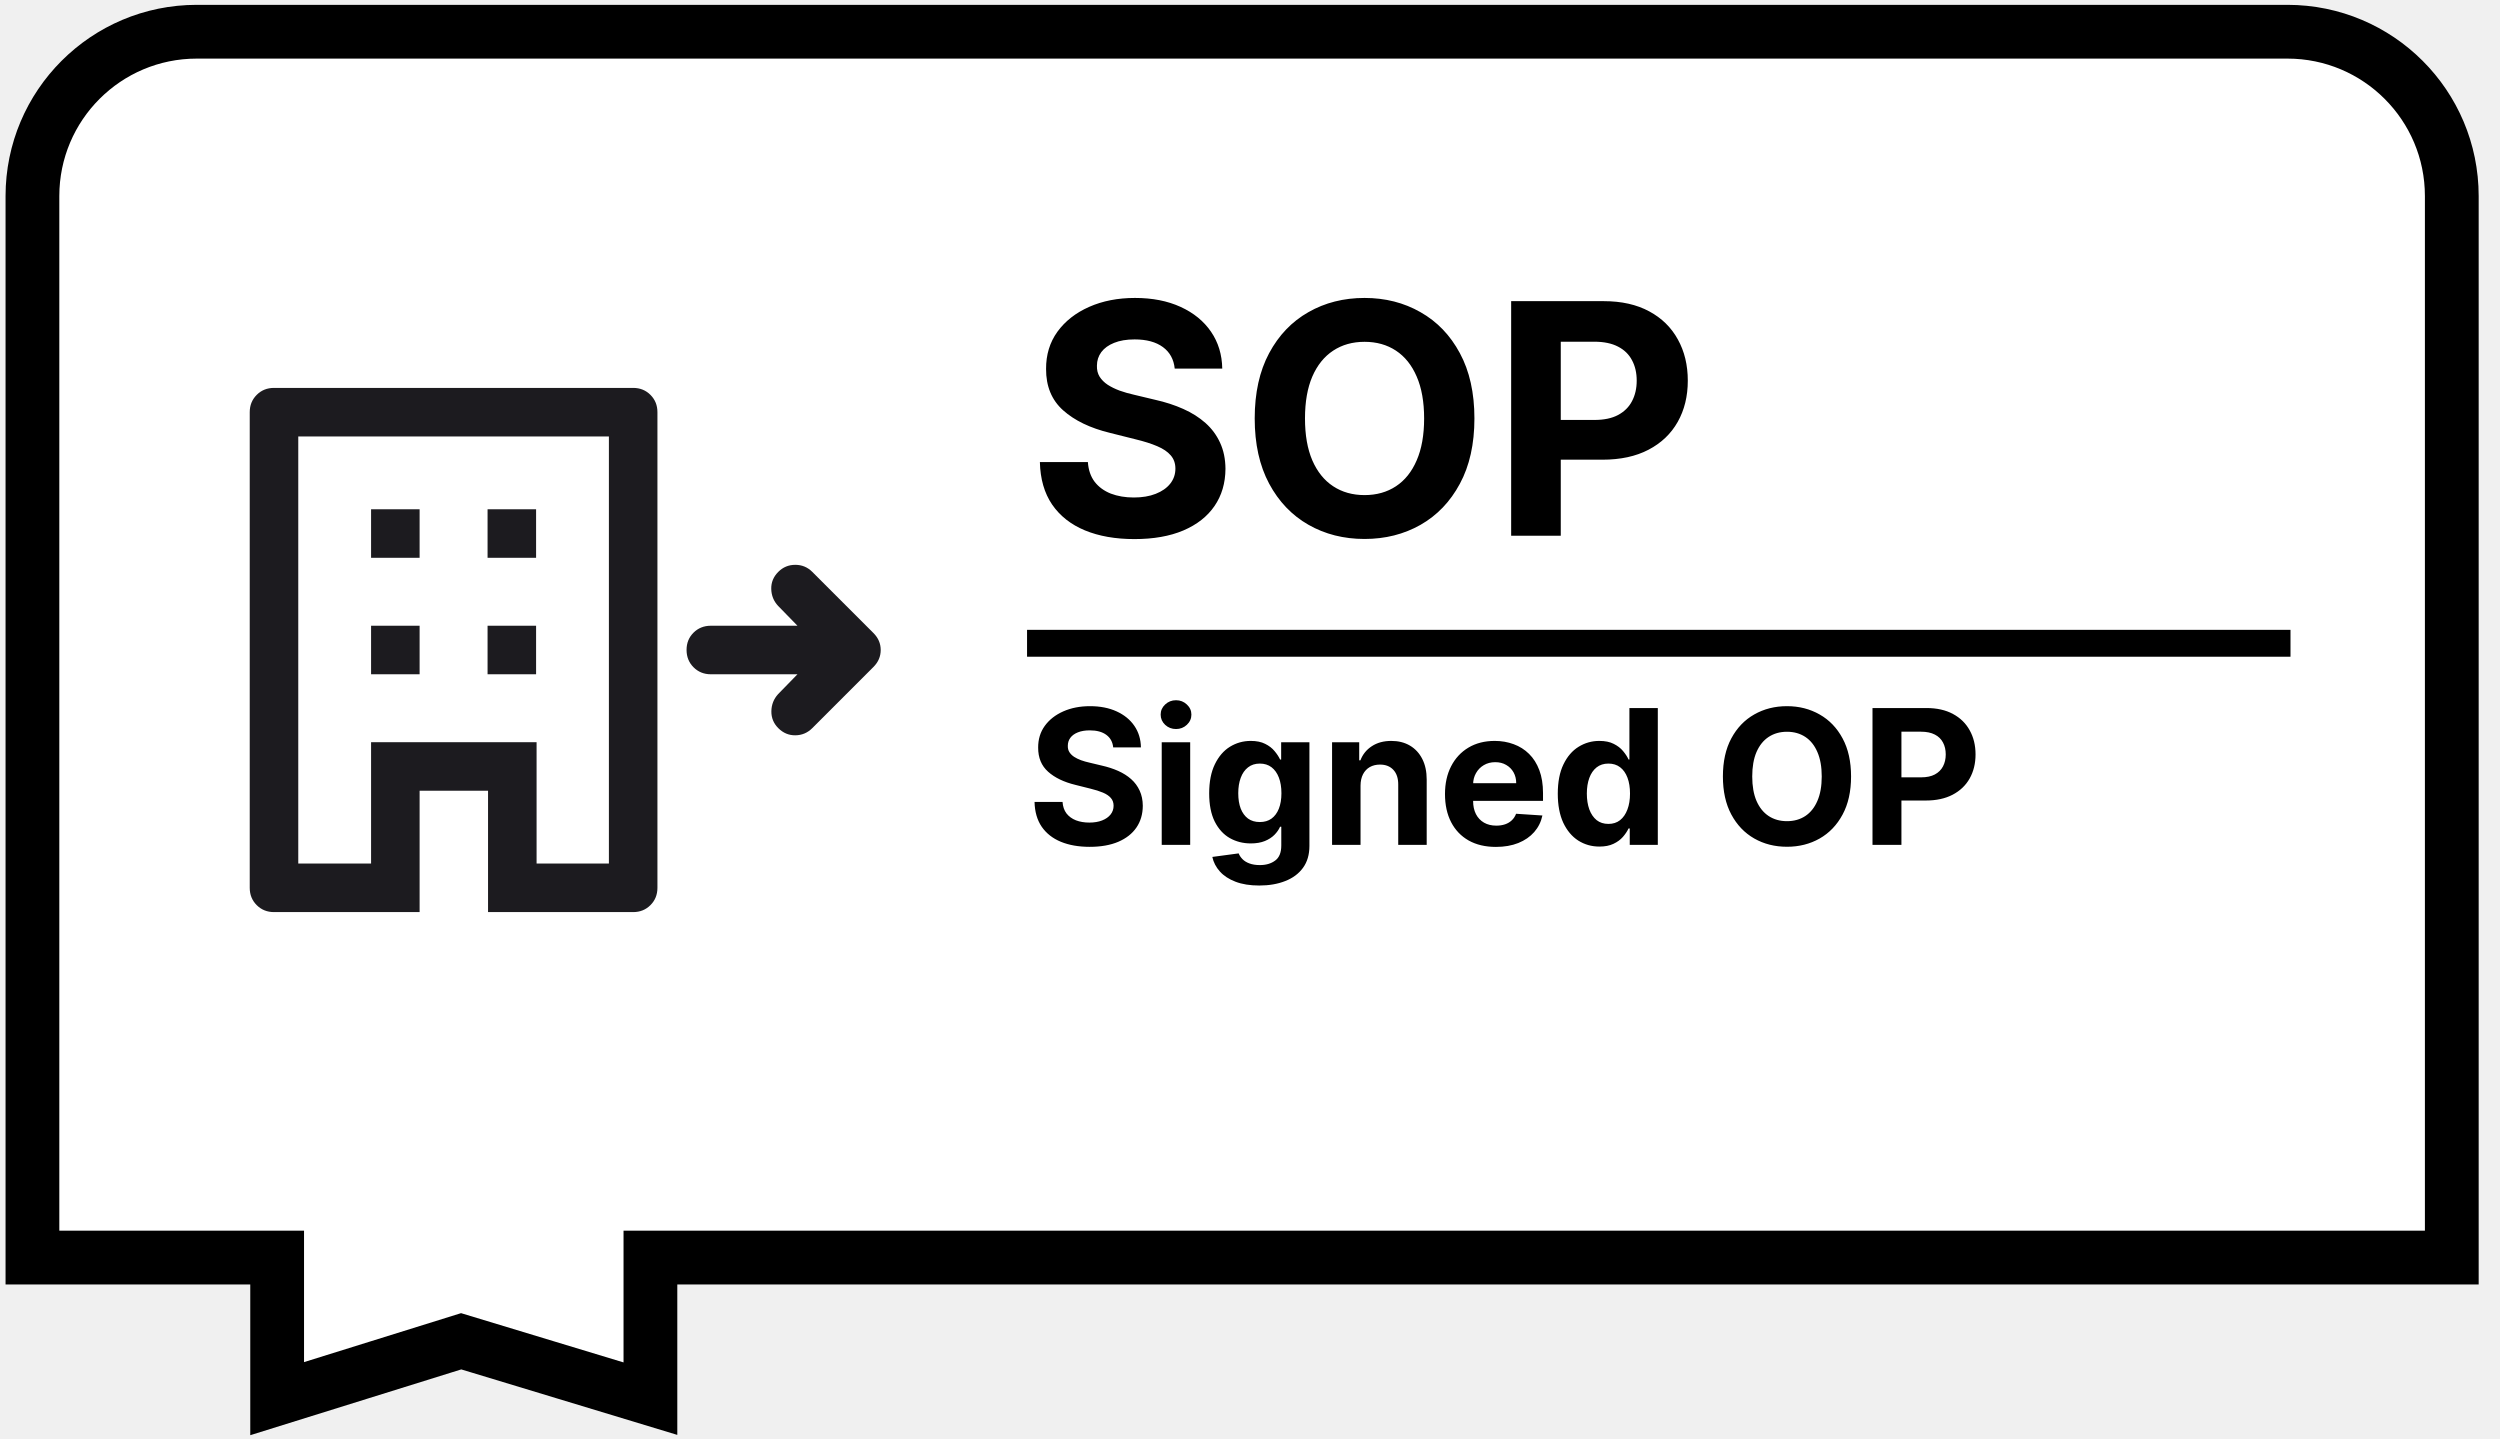
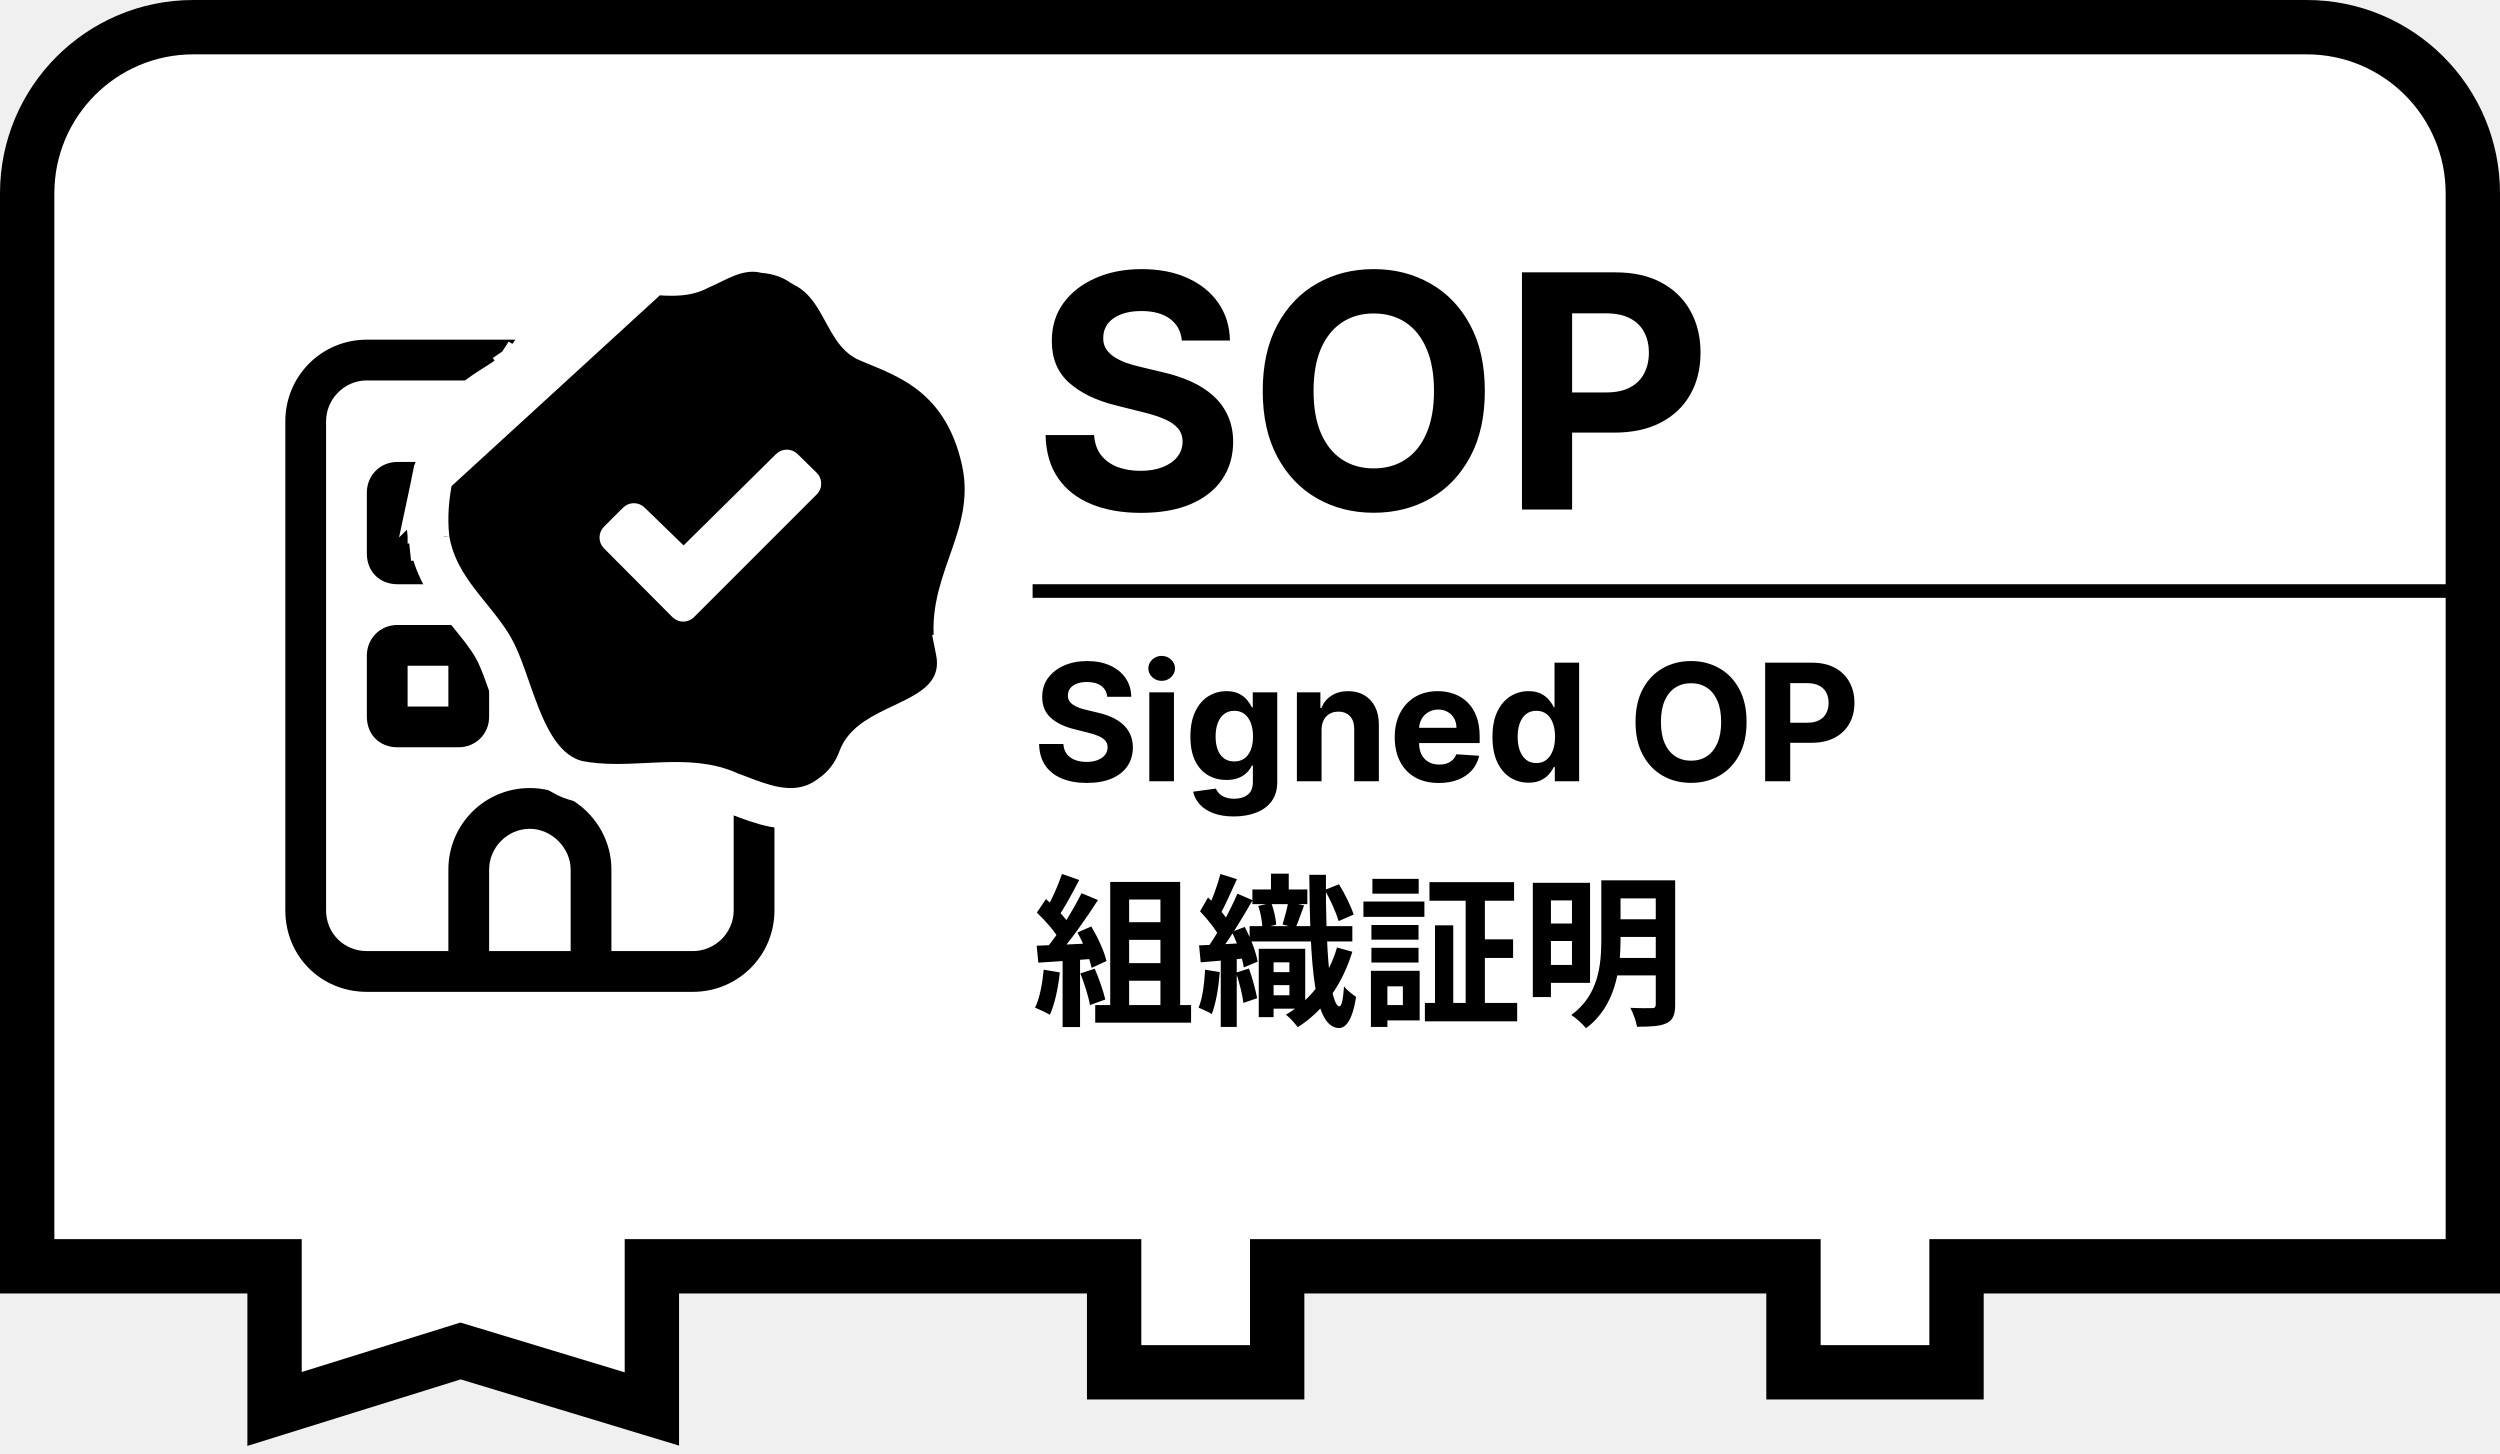
- <svg xmlns="http://www.w3.org/2000/svg" width="186" height="107" viewBox="0 0 186 107" fill="none">
-   <g clip-path="url(#clip0_1_98)">
-     <path d="M182.413 14.588V93.562H48.391V104.06L34.31 99.791L20.62 104.06V93.562H2.413V14.588C2.413 7.835 7.888 2.36 14.641 2.36H170.186C176.939 2.36 182.413 7.835 182.413 14.588Z" fill="white" stroke="black" stroke-width="4" stroke-miterlimit="10" />
-     <mask id="mask0_1_98" style="mask-type:alpha" maskUnits="userSpaceOnUse" x="16" y="22" width="53" height="53">
-       <rect x="16.413" y="22.36" width="52" height="52" fill="#D9D9D9" />
-     </mask>
-     <g mask="url(#mask0_1_98)">
-       <path d="M20.385 67.86C19.874 67.86 19.445 67.687 19.099 67.341C18.753 66.995 18.58 66.566 18.58 66.055V30.666C18.58 30.154 18.753 29.726 19.099 29.379C19.445 29.033 19.874 28.86 20.385 28.86H47.108C47.619 28.86 48.048 29.033 48.394 29.379C48.74 29.726 48.913 30.154 48.913 30.666V66.055C48.913 66.566 48.74 66.995 48.394 67.341C48.048 67.687 47.619 67.86 47.108 67.86H36.31V58.832H31.219V67.86H20.385ZM22.191 64.249H27.608V55.222H39.922V64.249H45.302V32.472H22.191V64.249ZM27.608 50.166H31.219V46.555H27.608V50.166ZM27.608 41.499H31.219V37.888H27.608V41.499ZM36.275 50.166H39.885V46.555H36.275V50.166ZM36.275 41.499H39.885V37.888H36.275V41.499ZM51.08 48.354C51.08 47.841 51.253 47.413 51.599 47.069C51.945 46.727 52.374 46.555 52.885 46.555H59.331L57.887 45.074C57.562 44.725 57.393 44.307 57.381 43.819C57.369 43.332 57.544 42.908 57.905 42.547C58.254 42.197 58.675 42.023 59.169 42.023C59.662 42.023 60.084 42.197 60.433 42.547L64.983 47.097C65.344 47.458 65.525 47.879 65.525 48.36C65.525 48.842 65.344 49.263 64.983 49.624L60.433 54.174C60.084 54.523 59.665 54.701 59.178 54.707C58.69 54.713 58.266 54.535 57.905 54.174C57.556 53.825 57.384 53.407 57.39 52.919C57.396 52.432 57.562 52.008 57.887 51.647L59.331 50.166H52.885C52.374 50.166 51.945 49.992 51.599 49.645C51.253 49.298 51.08 48.867 51.08 48.354Z" fill="#1C1B1F" />
-     </g>
-     <path d="M87.399 27.426C87.331 26.738 87.038 26.204 86.521 25.823C86.004 25.443 85.302 25.252 84.416 25.252C83.814 25.252 83.305 25.338 82.891 25.508C82.476 25.673 82.157 25.903 81.936 26.198C81.72 26.494 81.612 26.829 81.612 27.204C81.601 27.517 81.666 27.789 81.808 28.022C81.956 28.255 82.157 28.457 82.413 28.627C82.669 28.792 82.964 28.937 83.3 29.062C83.635 29.181 83.993 29.284 84.373 29.369L85.942 29.744C86.703 29.914 87.402 30.142 88.038 30.426C88.675 30.71 89.226 31.059 89.692 31.474C90.157 31.889 90.518 32.377 90.774 32.94C91.035 33.502 91.169 34.147 91.175 34.874C91.169 35.943 90.896 36.869 90.356 37.653C89.822 38.431 89.05 39.036 88.038 39.468C87.032 39.894 85.82 40.108 84.399 40.108C82.99 40.108 81.763 39.892 80.717 39.46C79.677 39.028 78.865 38.389 78.28 37.542C77.7 36.69 77.396 35.636 77.368 34.38H80.939C80.978 34.965 81.146 35.454 81.442 35.846C81.743 36.233 82.143 36.525 82.643 36.724C83.149 36.917 83.72 37.014 84.356 37.014C84.981 37.014 85.524 36.923 85.984 36.741C86.45 36.559 86.811 36.306 87.067 35.983C87.322 35.659 87.45 35.286 87.45 34.866C87.45 34.474 87.334 34.144 87.101 33.877C86.873 33.61 86.538 33.383 86.095 33.196C85.657 33.008 85.121 32.838 84.484 32.684L82.584 32.207C81.112 31.849 79.95 31.289 79.098 30.528C78.246 29.767 77.822 28.741 77.828 27.451C77.822 26.394 78.103 25.471 78.672 24.681C79.246 23.892 80.032 23.275 81.032 22.832C82.032 22.389 83.169 22.167 84.442 22.167C85.737 22.167 86.868 22.389 87.834 22.832C88.805 23.275 89.561 23.892 90.101 24.681C90.641 25.471 90.919 26.386 90.936 27.426H87.399ZM109.697 31.133C109.697 33.036 109.336 34.656 108.614 35.991C107.898 37.326 106.921 38.346 105.682 39.051C104.449 39.749 103.063 40.099 101.523 40.099C99.972 40.099 98.58 39.747 97.347 39.042C96.114 38.338 95.14 37.318 94.424 35.983C93.708 34.647 93.35 33.031 93.35 31.133C93.35 29.23 93.708 27.61 94.424 26.275C95.14 24.94 96.114 23.923 97.347 23.224C98.58 22.519 99.972 22.167 101.523 22.167C103.063 22.167 104.449 22.519 105.682 23.224C106.921 23.923 107.898 24.94 108.614 26.275C109.336 27.61 109.697 29.23 109.697 31.133ZM105.955 31.133C105.955 29.9 105.77 28.86 105.401 28.014C105.037 27.167 104.523 26.525 103.859 26.088C103.194 25.65 102.415 25.431 101.523 25.431C100.631 25.431 99.853 25.65 99.188 26.088C98.523 26.525 98.006 27.167 97.637 28.014C97.273 28.86 97.091 29.9 97.091 31.133C97.091 32.366 97.273 33.406 97.637 34.252C98.006 35.099 98.523 35.741 99.188 36.178C99.853 36.616 100.631 36.835 101.523 36.835C102.415 36.835 103.194 36.616 103.859 36.178C104.523 35.741 105.037 35.099 105.401 34.252C105.77 33.406 105.955 32.366 105.955 31.133ZM112.43 39.86V22.406H119.317C120.64 22.406 121.768 22.659 122.7 23.164C123.632 23.664 124.342 24.36 124.831 25.252C125.325 26.139 125.572 27.161 125.572 28.32C125.572 29.48 125.322 30.502 124.822 31.389C124.322 32.275 123.598 32.965 122.649 33.46C121.706 33.954 120.564 34.201 119.223 34.201H114.834V31.244H118.626C119.337 31.244 119.922 31.122 120.382 30.877C120.848 30.627 121.194 30.284 121.422 29.846C121.655 29.403 121.771 28.894 121.771 28.32C121.771 27.741 121.655 27.235 121.422 26.803C121.194 26.366 120.848 26.028 120.382 25.789C119.916 25.545 119.325 25.423 118.609 25.423H116.121V39.86H112.43Z" fill="black" />
-     <line x1="170.413" y1="47.86" x2="76.413" y2="47.86" stroke="black" stroke-width="2" />
-     <path d="M82.822 55.607C82.782 55.206 82.611 54.894 82.309 54.672C82.008 54.45 81.599 54.339 81.082 54.339C80.73 54.339 80.434 54.389 80.192 54.488C79.95 54.584 79.764 54.718 79.635 54.891C79.509 55.063 79.446 55.259 79.446 55.477C79.439 55.66 79.477 55.819 79.56 55.955C79.646 56.091 79.764 56.208 79.913 56.308C80.062 56.404 80.235 56.488 80.43 56.561C80.626 56.631 80.835 56.691 81.057 56.74L81.971 56.959C82.416 57.059 82.823 57.191 83.195 57.357C83.566 57.523 83.887 57.726 84.159 57.968C84.431 58.21 84.641 58.495 84.79 58.823C84.943 59.151 85.021 59.528 85.024 59.952C85.021 60.575 84.862 61.115 84.547 61.573C84.235 62.027 83.784 62.38 83.195 62.632C82.608 62.88 81.9 63.005 81.072 63.005C80.25 63.005 79.534 62.879 78.924 62.627C78.317 62.375 77.843 62.002 77.502 61.508C77.164 61.011 76.987 60.396 76.97 59.664H79.053C79.076 60.005 79.174 60.29 79.346 60.519C79.522 60.744 79.756 60.915 80.047 61.031C80.342 61.144 80.675 61.2 81.047 61.2C81.411 61.2 81.728 61.147 81.996 61.041C82.268 60.935 82.478 60.787 82.628 60.598C82.777 60.409 82.851 60.192 82.851 59.947C82.851 59.718 82.784 59.526 82.648 59.37C82.515 59.215 82.32 59.082 82.061 58.972C81.806 58.863 81.493 58.764 81.121 58.674L80.013 58.396C79.154 58.187 78.476 57.861 77.979 57.416C77.482 56.972 77.235 56.374 77.239 55.622C77.235 55.005 77.399 54.467 77.731 54.006C78.065 53.545 78.525 53.186 79.108 52.927C79.691 52.669 80.354 52.539 81.096 52.539C81.852 52.539 82.512 52.669 83.075 52.927C83.642 53.186 84.083 53.545 84.398 54.006C84.713 54.467 84.875 55 84.885 55.607H82.822ZM86.432 62.86V55.224H88.55V62.86H86.432ZM87.496 54.24C87.181 54.24 86.911 54.135 86.686 53.926C86.464 53.714 86.353 53.461 86.353 53.166C86.353 52.874 86.464 52.624 86.686 52.415C86.911 52.203 87.181 52.097 87.496 52.097C87.811 52.097 88.079 52.203 88.302 52.415C88.527 52.624 88.64 52.874 88.64 53.166C88.64 53.461 88.527 53.714 88.302 53.926C88.079 54.135 87.811 54.24 87.496 54.24ZM93.687 65.883C93.001 65.883 92.413 65.789 91.922 65.6C91.435 65.414 91.047 65.16 90.759 64.839C90.47 64.517 90.283 64.156 90.197 63.755L92.156 63.492C92.215 63.644 92.31 63.787 92.439 63.919C92.568 64.052 92.739 64.158 92.951 64.237C93.167 64.32 93.428 64.362 93.737 64.362C94.197 64.362 94.577 64.249 94.875 64.024C95.177 63.802 95.328 63.429 95.328 62.905V61.508H95.238C95.145 61.72 95.006 61.921 94.82 62.11C94.635 62.298 94.396 62.453 94.105 62.572C93.813 62.691 93.465 62.751 93.061 62.751C92.487 62.751 91.965 62.618 91.495 62.353C91.027 62.085 90.654 61.675 90.376 61.125C90.101 60.572 89.963 59.872 89.963 59.027C89.963 58.162 90.104 57.44 90.386 56.86C90.668 56.28 91.042 55.845 91.509 55.557C91.98 55.269 92.496 55.124 93.056 55.124C93.483 55.124 93.841 55.197 94.129 55.343C94.418 55.486 94.65 55.665 94.826 55.88C95.004 56.092 95.142 56.301 95.238 56.507H95.318V55.224H97.421V62.935C97.421 63.584 97.262 64.128 96.943 64.566C96.625 65.003 96.184 65.331 95.621 65.55C95.061 65.772 94.416 65.883 93.687 65.883ZM93.732 61.16C94.073 61.16 94.362 61.075 94.597 60.907C94.835 60.734 95.018 60.489 95.144 60.171C95.273 59.849 95.338 59.465 95.338 59.017C95.338 58.57 95.275 58.182 95.149 57.854C95.023 57.523 94.84 57.266 94.602 57.083C94.363 56.901 94.073 56.81 93.732 56.81C93.384 56.81 93.09 56.904 92.852 57.093C92.613 57.279 92.433 57.537 92.31 57.869C92.187 58.2 92.126 58.583 92.126 59.017C92.126 59.458 92.187 59.839 92.31 60.161C92.436 60.479 92.617 60.726 92.852 60.901C93.09 61.074 93.384 61.16 93.732 61.16ZM101.224 58.446V62.86H99.106V55.224H101.125V56.571H101.214C101.383 56.127 101.666 55.776 102.064 55.517C102.462 55.255 102.944 55.124 103.511 55.124C104.041 55.124 104.504 55.24 104.898 55.472C105.292 55.705 105.599 56.036 105.818 56.467C106.036 56.894 106.146 57.405 106.146 57.998V62.86H104.028V58.376C104.031 57.909 103.912 57.544 103.67 57.282C103.428 57.017 103.095 56.885 102.671 56.885C102.386 56.885 102.134 56.946 101.915 57.068C101.7 57.191 101.531 57.37 101.408 57.605C101.289 57.837 101.227 58.117 101.224 58.446ZM111.295 63.01C110.51 63.01 109.833 62.85 109.267 62.532C108.703 62.211 108.269 61.757 107.964 61.17C107.659 60.58 107.507 59.882 107.507 59.077C107.507 58.291 107.659 57.602 107.964 57.009C108.269 56.416 108.698 55.953 109.252 55.622C109.809 55.29 110.462 55.124 111.211 55.124C111.714 55.124 112.183 55.206 112.618 55.368C113.055 55.527 113.436 55.767 113.761 56.089C114.089 56.41 114.344 56.815 114.527 57.302C114.709 57.786 114.8 58.353 114.8 59.002V59.584H108.352V58.272H112.806C112.806 57.967 112.74 57.697 112.608 57.461C112.475 57.226 112.291 57.042 112.056 56.909C111.824 56.773 111.554 56.706 111.245 56.706C110.924 56.706 110.639 56.78 110.39 56.929C110.145 57.075 109.953 57.272 109.814 57.521C109.674 57.766 109.603 58.039 109.6 58.341V59.589C109.6 59.967 109.669 60.293 109.809 60.568C109.951 60.843 110.152 61.056 110.41 61.205C110.669 61.354 110.975 61.428 111.33 61.428C111.565 61.428 111.781 61.395 111.976 61.329C112.172 61.263 112.339 61.163 112.478 61.031C112.618 60.898 112.724 60.736 112.797 60.544L114.755 60.673C114.656 61.144 114.452 61.554 114.144 61.906C113.839 62.254 113.445 62.526 112.961 62.721C112.48 62.913 111.925 63.01 111.295 63.01ZM118.996 62.985C118.416 62.985 117.891 62.836 117.42 62.537C116.953 62.236 116.582 61.793 116.306 61.21C116.035 60.623 115.899 59.904 115.899 59.052C115.899 58.177 116.04 57.45 116.321 56.87C116.603 56.286 116.978 55.85 117.445 55.562C117.916 55.27 118.431 55.124 118.991 55.124C119.419 55.124 119.775 55.197 120.06 55.343C120.348 55.486 120.58 55.665 120.756 55.88C120.935 56.092 121.071 56.301 121.164 56.507H121.228V52.678H123.341V62.86H121.253V61.637H121.164C121.064 61.849 120.923 62.06 120.741 62.269C120.562 62.474 120.329 62.645 120.04 62.781C119.755 62.917 119.407 62.985 118.996 62.985ZM119.667 61.299C120.009 61.299 120.297 61.206 120.532 61.021C120.771 60.832 120.953 60.568 121.079 60.23C121.208 59.892 121.273 59.496 121.273 59.042C121.273 58.588 121.21 58.194 121.084 57.859C120.958 57.524 120.776 57.266 120.537 57.083C120.299 56.901 120.009 56.81 119.667 56.81C119.319 56.81 119.026 56.904 118.787 57.093C118.549 57.282 118.368 57.544 118.245 57.879C118.123 58.214 118.061 58.601 118.061 59.042C118.061 59.486 118.123 59.879 118.245 60.22C118.371 60.559 118.552 60.824 118.787 61.016C119.026 61.205 119.319 61.299 119.667 61.299ZM137.719 57.769C137.719 58.88 137.509 59.824 137.088 60.603C136.67 61.382 136.1 61.977 135.378 62.388C134.658 62.796 133.85 62.999 132.951 62.999C132.047 62.999 131.235 62.794 130.515 62.383C129.796 61.972 129.228 61.377 128.81 60.598C128.392 59.819 128.184 58.876 128.184 57.769C128.184 56.659 128.392 55.715 128.81 54.936C129.228 54.157 129.796 53.563 130.515 53.156C131.235 52.745 132.047 52.539 132.951 52.539C133.85 52.539 134.658 52.745 135.378 53.156C136.1 53.563 136.67 54.157 137.088 54.936C137.509 55.715 137.719 56.659 137.719 57.769ZM135.537 57.769C135.537 57.05 135.429 56.444 135.213 55.95C135.001 55.456 134.701 55.081 134.314 54.826C133.926 54.571 133.472 54.443 132.951 54.443C132.431 54.443 131.977 54.571 131.589 54.826C131.201 55.081 130.9 55.456 130.684 55.95C130.472 56.444 130.366 57.05 130.366 57.769C130.366 58.489 130.472 59.095 130.684 59.589C130.9 60.083 131.201 60.457 131.589 60.713C131.977 60.968 132.431 61.095 132.951 61.095C133.472 61.095 133.926 60.968 134.314 60.713C134.701 60.457 135.001 60.083 135.213 59.589C135.429 59.095 135.537 58.489 135.537 57.769ZM139.314 62.86V52.678H143.331C144.103 52.678 144.761 52.826 145.305 53.121C145.848 53.413 146.262 53.819 146.547 54.339C146.836 54.856 146.98 55.453 146.98 56.129C146.98 56.805 146.834 57.401 146.542 57.919C146.251 58.436 145.828 58.838 145.275 59.127C144.725 59.415 144.058 59.559 143.276 59.559H140.716V57.834H142.928C143.342 57.834 143.684 57.763 143.952 57.62C144.224 57.474 144.426 57.274 144.559 57.019C144.695 56.76 144.763 56.464 144.763 56.129C144.763 55.791 144.695 55.496 144.559 55.244C144.426 54.989 144.224 54.791 143.952 54.652C143.68 54.51 143.336 54.438 142.918 54.438H141.466V62.86H139.314Z" fill="black" />
+ <svg xmlns="http://www.w3.org/2000/svg" width="184" height="107" viewBox="0 0 184 107" fill="none">
+   <g clip-path="url(#clip0_9554_8786)">
+     <path fill-rule="evenodd" clip-rule="evenodd" d="M182 14.227V93.201H144V101H132V93.201H94V101H82V93.201H47.978V103.699L33.897 99.431L20.207 103.699V93.201H2V14.227C2 7.474 7.474 2 14.227 2H169.772C176.526 2 182 7.474 182 14.227Z" fill="white" />
+     <path d="M182 93.201V95.201H184V93.201H182ZM144 93.201V91.201H142V93.201H144ZM144 101V103H146V101H144ZM132 101H130V103H132V101ZM132 93.201H134V91.201H132V93.201ZM94 93.201V91.201H92V93.201H94ZM94 101V103H96V101H94ZM82 101H80V103H82V101ZM82 93.201H84V91.201H82V93.201ZM47.978 93.201V91.201H45.978V93.201H47.978ZM47.978 103.699L47.397 105.613L49.978 106.396V103.699H47.978ZM33.897 99.431L34.477 97.517L33.888 97.339L33.301 97.522L33.897 99.431ZM20.207 103.699H18.207V106.418L20.802 105.609L20.207 103.699ZM20.207 93.201H22.207V91.201H20.207V93.201ZM2 93.201H0V95.201H2V93.201ZM184 93.201V14.227H180V93.201H184ZM144 95.201H182V91.201H144V95.201ZM142 93.201V101H146V93.201H142ZM144 99H132V103H144V99ZM134 101V93.201H130V101H134ZM94 95.201H132V91.201H94V95.201ZM96 101V93.201H92V101H96ZM82 103H94V99H82V103ZM80 93.201V101H84V93.201H80ZM47.978 95.201H82V91.201H47.978V95.201ZM49.978 103.699V93.201H45.978V103.699H49.978ZM33.316 101.345L47.397 105.613L48.558 101.785L34.477 97.517L33.316 101.345ZM20.802 105.609L34.492 101.34L33.301 97.522L19.611 101.79L20.802 105.609ZM18.207 93.201V103.699H22.207V93.201H18.207ZM2 95.201H20.207V91.201H2V95.201ZM0 14.227V93.201H4V14.227H0ZM14.227 0C6.37 0 0 6.37 0 14.227H4C4 8.579 8.579 4 14.227 4V0ZM169.772 0H14.227V4H169.772V0ZM184 14.227C184 6.37 177.63 0 169.772 0V4C175.421 4 180 8.579 180 14.227H184Z" fill="black" />
+     <path d="M27 28C25.312 28 24 29.406 24 31V67C24 68.688 25.312 70 27 70H33V64C33 60.719 35.625 58 39 58C42.281 58 45 60.719 45 64V70H51C52.594 70 54 68.688 54 67V31C54 29.406 52.594 28 51 28H27ZM42 64C42 62.406 40.594 61 39 61C37.312 61 36 62.406 36 64V70H42V64ZM33 73H27C23.625 73 21 70.375 21 67V31C21 27.719 23.625 25 27 25H51C54.281 25 57 27.719 57 31V67C57 70.375 54.281 73 51 73H45H42H36H33ZM27 36.25C27 35.031 27.938 34 29.25 34H33.75C34.969 34 36 35.031 36 36.25V40.75C36 42.062 34.969 43 33.75 43H29.25C27.938 43 27 42.062 27 40.75V36.25ZM30 37V40H33V37H30ZM44.25 34H48.75C49.969 34 51 35.031 51 36.25V40.75C51 42.062 49.969 43 48.75 43H44.25C42.938 43 42 42.062 42 40.75V36.25C42 35.031 42.938 34 44.25 34ZM45 40H48V37H45V40ZM27 48.25C27 47.031 27.938 46 29.25 46H33.75C34.969 46 36 47.031 36 48.25V52.75C36 54.062 34.969 55 33.75 55H29.25C27.938 55 27 54.062 27 52.75V48.25ZM30 49V52H33V49H30ZM44.25 46H48.75C49.969 46 51 47.031 51 48.25V52.75C51 54.062 49.969 55 48.75 55H44.25C42.938 55 42 54.062 42 52.75V48.25C42 47.031 42.938 46 44.25 46ZM45 52H48V49H45V52Z" fill="black" />
+     <path d="M48.03 20.195C48.374 20.222 48.692 20.247 49.023 20.26C50.013 20.3 50.775 20.212 51.47 19.832L51.536 19.796L51.605 19.767C51.829 19.672 52.056 19.561 52.33 19.426C52.37 19.406 52.412 19.386 52.455 19.365C52.768 19.212 53.136 19.035 53.524 18.886C54.267 18.599 55.227 18.357 56.294 18.599C57.146 18.68 58.132 18.954 58.959 19.527C58.971 19.533 58.982 19.539 58.994 19.545C59.055 19.577 59.111 19.611 59.163 19.646C60.69 20.424 61.462 21.842 61.998 22.827C62.01 22.848 62.022 22.869 62.033 22.89C62.674 24.067 63.059 24.718 63.698 25.066C63.912 25.165 64.182 25.275 64.491 25.401C65.508 25.817 66.949 26.405 68.194 27.311C69.982 28.614 71.555 30.624 72.277 33.954C72.91 36.869 72.06 39.282 71.336 41.339C71.313 41.406 71.289 41.473 71.266 41.54C70.51 43.691 69.901 45.557 70.37 47.92L68.899 48.213L70.37 47.92C70.659 49.373 70.233 50.548 69.381 51.434C68.641 52.203 67.61 52.715 66.788 53.109C66.657 53.172 66.529 53.233 66.403 53.293C65.653 53.649 65.002 53.959 64.429 54.352C63.794 54.788 63.394 55.241 63.193 55.797C62.79 56.912 62.062 57.884 61.041 58.571C59.685 59.572 58.227 59.619 56.98 59.379C56.093 59.208 55.157 58.85 54.416 58.567C54.196 58.483 53.993 58.405 53.813 58.341L53.753 58.319L53.695 58.293C52.187 57.604 50.551 57.536 48.642 57.608C48.333 57.62 48.012 57.636 47.682 57.652C46.087 57.732 44.28 57.822 42.563 57.484L42.523 57.476L42.483 57.466C41.286 57.161 40.413 56.389 39.773 55.538C39.14 54.697 38.664 53.687 38.276 52.72C37.998 52.026 37.739 51.284 37.498 50.597C37.406 50.334 37.317 50.079 37.231 49.838C36.901 48.918 36.608 48.182 36.297 47.649C35.829 46.847 35.291 46.183 34.684 45.432C34.396 45.077 34.092 44.703 33.773 44.285C32.843 43.066 31.913 41.617 31.588 39.707L32.452 39.56L32.301 39.539L31.577 39.621C31.399 38.051 31.545 36.49 31.858 35.003L48.03 20.195ZM48.03 20.195L48.362 19.52L45.464 20.018C44.726 20.145 43.854 20.419 43.067 20.871C42.354 21.28 41.583 21.911 41.145 22.835C40.602 23.463 40.16 24.218 39.805 24.824C39.737 24.941 39.672 25.052 39.61 25.156C39.121 25.975 38.756 26.472 38.354 26.745L39.113 27.862M48.03 20.195L39.113 27.862M39.113 27.862L39.066 27.905L37.92 27.199C37.885 27.255 37.779 27.384 37.517 27.587C37.263 27.786 36.95 27.989 36.565 28.234C36.515 28.265 36.464 28.297 36.411 28.331C35.74 28.754 34.795 29.352 34.18 30.112L34.18 30.112C33.426 31.044 32.869 32.2 32.504 33.094C32.141 33.981 31.91 34.755 31.858 35.003L39.113 27.862Z" fill="black" stroke="white" stroke-width="3" />
+     <path d="M60.108 36.392L51.08 45.42C50.869 45.631 50.583 45.749 50.284 45.749C49.986 45.749 49.7 45.631 49.489 45.42L44.453 40.358C44.243 40.147 44.124 39.861 44.124 39.563C44.124 39.265 44.243 38.979 44.453 38.768L45.86 37.362C46.071 37.152 46.356 37.034 46.653 37.034C46.951 37.034 47.236 37.152 47.447 37.362L50.312 40.141L57.116 33.421C57.327 33.211 57.612 33.093 57.91 33.093C58.208 33.093 58.493 33.211 58.704 33.421L60.107 34.795C60.212 34.899 60.296 35.024 60.353 35.161C60.411 35.298 60.44 35.445 60.44 35.593C60.44 35.742 60.411 35.889 60.354 36.026C60.297 36.163 60.213 36.288 60.108 36.392Z" fill="white" />
+     <path d="M86.986 25.065C86.918 24.378 86.625 23.844 86.108 23.463C85.591 23.082 84.889 22.892 84.003 22.892C83.401 22.892 82.892 22.977 82.477 23.148C82.062 23.312 81.744 23.543 81.523 23.838C81.307 24.134 81.199 24.469 81.199 24.844C81.188 25.156 81.253 25.429 81.395 25.662C81.543 25.895 81.744 26.097 82 26.267C82.256 26.432 82.551 26.577 82.886 26.702C83.222 26.821 83.579 26.923 83.96 27.009L85.528 27.384C86.29 27.554 86.989 27.781 87.625 28.065C88.261 28.349 88.812 28.699 89.278 29.114C89.744 29.528 90.105 30.017 90.361 30.579C90.622 31.142 90.756 31.787 90.761 32.514C90.756 33.582 90.483 34.508 89.943 35.293C89.409 36.071 88.636 36.676 87.625 37.108C86.619 37.534 85.406 37.747 83.986 37.747C82.577 37.747 81.349 37.531 80.304 37.099C79.264 36.668 78.452 36.028 77.867 35.182C77.287 34.33 76.983 33.276 76.954 32.02H80.526C80.565 32.605 80.733 33.094 81.028 33.486C81.329 33.872 81.73 34.165 82.23 34.364C82.736 34.557 83.307 34.653 83.943 34.653C84.568 34.653 85.111 34.562 85.571 34.381C86.037 34.199 86.398 33.946 86.653 33.622C86.909 33.298 87.037 32.926 87.037 32.506C87.037 32.114 86.921 31.784 86.688 31.517C86.46 31.25 86.125 31.023 85.682 30.835C85.244 30.648 84.707 30.477 84.071 30.324L82.171 29.847C80.699 29.489 79.537 28.929 78.685 28.168C77.832 27.406 77.409 26.381 77.415 25.091C77.409 24.034 77.69 23.111 78.258 22.321C78.832 21.531 79.619 20.915 80.619 20.472C81.619 20.028 82.756 19.807 84.028 19.807C85.324 19.807 86.454 20.028 87.421 20.472C88.392 20.915 89.148 21.531 89.688 22.321C90.227 23.111 90.506 24.026 90.523 25.065H86.986ZM109.283 28.773C109.283 30.676 108.923 32.295 108.201 33.631C107.485 34.966 106.508 35.986 105.269 36.69C104.036 37.389 102.65 37.739 101.11 37.739C99.559 37.739 98.167 37.386 96.934 36.682C95.701 35.977 94.727 34.957 94.011 33.622C93.295 32.287 92.937 30.671 92.937 28.773C92.937 26.869 93.295 25.25 94.011 23.915C94.727 22.579 95.701 21.562 96.934 20.864C98.167 20.159 99.559 19.807 101.11 19.807C102.65 19.807 104.036 20.159 105.269 20.864C106.508 21.562 107.485 22.579 108.201 23.915C108.923 25.25 109.283 26.869 109.283 28.773ZM105.542 28.773C105.542 27.54 105.357 26.5 104.988 25.653C104.624 24.807 104.11 24.165 103.445 23.727C102.781 23.29 102.002 23.071 101.11 23.071C100.218 23.071 99.44 23.29 98.775 23.727C98.11 24.165 97.593 24.807 97.224 25.653C96.86 26.5 96.678 27.54 96.678 28.773C96.678 30.006 96.86 31.046 97.224 31.892C97.593 32.739 98.11 33.381 98.775 33.818C99.44 34.256 100.218 34.474 101.11 34.474C102.002 34.474 102.781 34.256 103.445 33.818C104.11 33.381 104.624 32.739 104.988 31.892C105.357 31.046 105.542 30.006 105.542 28.773ZM112.017 37.5V20.046H118.903C120.227 20.046 121.355 20.298 122.287 20.804C123.219 21.304 123.929 22 124.418 22.892C124.912 23.778 125.159 24.801 125.159 25.96C125.159 27.119 124.909 28.142 124.409 29.028C123.909 29.915 123.185 30.605 122.236 31.099C121.293 31.594 120.151 31.841 118.81 31.841H114.42V28.884H118.213C118.923 28.884 119.509 28.761 119.969 28.517C120.435 28.267 120.781 27.923 121.009 27.486C121.241 27.043 121.358 26.534 121.358 25.96C121.358 25.381 121.241 24.875 121.009 24.443C120.781 24.006 120.435 23.668 119.969 23.429C119.503 23.185 118.912 23.062 118.196 23.062H115.707V37.5H112.017Z" fill="black" />
+     <line x1="182" y1="43.5" x2="76" y2="43.5" stroke="black" />
+     <path d="M81.493 51.283C81.459 50.939 81.312 50.672 81.054 50.481C80.796 50.291 80.445 50.196 80.001 50.196C79.7 50.196 79.446 50.239 79.239 50.324C79.031 50.406 78.872 50.521 78.761 50.669C78.653 50.817 78.599 50.984 78.599 51.172C78.594 51.328 78.626 51.465 78.697 51.581C78.771 51.697 78.872 51.798 79 51.883C79.128 51.966 79.276 52.038 79.443 52.101C79.611 52.16 79.79 52.212 79.98 52.254L80.764 52.442C81.145 52.527 81.494 52.641 81.812 52.783C82.131 52.925 82.406 53.099 82.639 53.307C82.872 53.514 83.053 53.758 83.18 54.04C83.311 54.321 83.378 54.644 83.381 55.007C83.378 55.541 83.242 56.004 82.972 56.396C82.704 56.785 82.318 57.088 81.812 57.304C81.31 57.517 80.703 57.624 79.993 57.624C79.288 57.624 78.675 57.516 78.152 57.3C77.632 57.084 77.226 56.764 76.933 56.341C76.644 55.915 76.492 55.388 76.477 54.76H78.263C78.283 55.053 78.367 55.297 78.514 55.493C78.665 55.686 78.865 55.832 79.115 55.932C79.368 56.028 79.653 56.077 79.972 56.077C80.284 56.077 80.555 56.031 80.785 55.94C81.019 55.849 81.199 55.723 81.327 55.561C81.454 55.399 81.519 55.213 81.519 55.003C81.519 54.807 81.46 54.642 81.344 54.508C81.23 54.375 81.062 54.261 80.841 54.168C80.622 54.074 80.354 53.989 80.035 53.912L79.085 53.673C78.349 53.494 77.769 53.215 77.342 52.834C76.916 52.453 76.704 51.94 76.707 51.295C76.704 50.767 76.845 50.305 77.129 49.91C77.416 49.516 77.81 49.207 78.31 48.986C78.81 48.764 79.378 48.653 80.014 48.653C80.662 48.653 81.227 48.764 81.71 48.986C82.196 49.207 82.574 49.516 82.844 49.91C83.114 50.305 83.253 50.763 83.261 51.283H81.493ZM84.588 57.5V50.955H86.403V57.5H84.588ZM85.5 50.111C85.23 50.111 84.998 50.021 84.805 49.842C84.615 49.66 84.519 49.443 84.519 49.19C84.519 48.94 84.615 48.726 84.805 48.547C84.998 48.365 85.23 48.274 85.5 48.274C85.769 48.274 86 48.365 86.19 48.547C86.383 48.726 86.48 48.94 86.48 49.19C86.48 49.443 86.383 49.66 86.19 49.842C86 50.021 85.769 50.111 85.5 50.111ZM90.806 60.091C90.218 60.091 89.714 60.01 89.293 59.848C88.876 59.689 88.543 59.472 88.296 59.196C88.049 58.92 87.888 58.611 87.815 58.267L89.494 58.041C89.545 58.172 89.626 58.294 89.737 58.408C89.847 58.521 89.994 58.612 90.175 58.68C90.36 58.751 90.585 58.787 90.849 58.787C91.244 58.787 91.569 58.69 91.825 58.497C92.083 58.307 92.212 57.987 92.212 57.538V56.341H92.136C92.056 56.523 91.937 56.695 91.778 56.856C91.619 57.019 91.414 57.151 91.164 57.253C90.914 57.355 90.616 57.406 90.269 57.406C89.778 57.406 89.33 57.293 88.927 57.065C88.526 56.835 88.207 56.484 87.968 56.013C87.732 55.538 87.614 54.939 87.614 54.215C87.614 53.473 87.735 52.854 87.977 52.356C88.218 51.859 88.539 51.487 88.94 51.24C89.343 50.993 89.785 50.869 90.265 50.869C90.631 50.869 90.938 50.932 91.185 51.057C91.433 51.179 91.631 51.332 91.782 51.517C91.935 51.699 92.053 51.878 92.136 52.054H92.204V50.955H94.006V57.564C94.006 58.121 93.87 58.587 93.597 58.962C93.325 59.337 92.947 59.618 92.464 59.805C91.984 59.996 91.431 60.091 90.806 60.091ZM90.844 56.043C91.137 56.043 91.384 55.97 91.586 55.825C91.79 55.678 91.947 55.467 92.055 55.195C92.165 54.919 92.221 54.59 92.221 54.206C92.221 53.822 92.167 53.49 92.059 53.209C91.951 52.925 91.795 52.705 91.59 52.548C91.386 52.392 91.137 52.314 90.844 52.314C90.546 52.314 90.295 52.395 90.09 52.557C89.886 52.716 89.731 52.938 89.626 53.222C89.521 53.506 89.468 53.834 89.468 54.206C89.468 54.584 89.521 54.91 89.626 55.186C89.734 55.459 89.888 55.67 90.09 55.821C90.295 55.969 90.546 56.043 90.844 56.043ZM97.266 53.716V57.5H95.451V50.955H97.181V52.109H97.258C97.403 51.729 97.646 51.428 97.987 51.206C98.327 50.981 98.741 50.869 99.227 50.869C99.681 50.869 100.077 50.969 100.415 51.168C100.754 51.367 101.016 51.651 101.204 52.02C101.391 52.386 101.485 52.824 101.485 53.332V57.5H99.67V53.656C99.673 53.256 99.57 52.943 99.363 52.719C99.156 52.492 98.87 52.378 98.506 52.378C98.262 52.378 98.046 52.43 97.859 52.535C97.674 52.641 97.529 52.794 97.424 52.996C97.322 53.195 97.269 53.435 97.266 53.716ZM105.899 57.628C105.225 57.628 104.646 57.492 104.16 57.219C103.677 56.943 103.305 56.554 103.044 56.051C102.782 55.545 102.652 54.947 102.652 54.257C102.652 53.584 102.782 52.993 103.044 52.484C103.305 51.976 103.673 51.58 104.147 51.295C104.625 51.011 105.184 50.869 105.826 50.869C106.258 50.869 106.66 50.939 107.032 51.078C107.407 51.215 107.734 51.42 108.012 51.696C108.294 51.972 108.512 52.318 108.669 52.736C108.825 53.151 108.903 53.636 108.903 54.193V54.692H103.376V53.567H107.194C107.194 53.305 107.137 53.074 107.024 52.872C106.91 52.67 106.752 52.513 106.551 52.399C106.352 52.283 106.12 52.224 105.856 52.224C105.581 52.224 105.336 52.288 105.123 52.416C104.913 52.541 104.748 52.71 104.629 52.923C104.51 53.133 104.449 53.368 104.446 53.626V54.696C104.446 55.02 104.505 55.3 104.625 55.535C104.747 55.771 104.919 55.953 105.14 56.081C105.362 56.209 105.625 56.273 105.929 56.273C106.13 56.273 106.315 56.244 106.483 56.188C106.65 56.131 106.794 56.045 106.913 55.932C107.032 55.818 107.123 55.679 107.186 55.514L108.865 55.625C108.779 56.028 108.605 56.381 108.341 56.682C108.079 56.98 107.741 57.213 107.326 57.381C106.914 57.545 106.439 57.628 105.899 57.628ZM112.5 57.606C112.002 57.606 111.552 57.479 111.149 57.223C110.748 56.965 110.43 56.585 110.194 56.085C109.961 55.582 109.845 54.966 109.845 54.236C109.845 53.486 109.966 52.862 110.207 52.365C110.449 51.865 110.77 51.492 111.17 51.244C111.574 50.994 112.015 50.869 112.495 50.869C112.862 50.869 113.167 50.932 113.412 51.057C113.659 51.179 113.858 51.332 114.008 51.517C114.162 51.699 114.278 51.878 114.358 52.054H114.413V48.773H116.224V57.5H114.434V56.452H114.358C114.272 56.633 114.152 56.814 113.995 56.993C113.842 57.169 113.642 57.315 113.395 57.432C113.15 57.548 112.852 57.606 112.5 57.606ZM113.075 56.162C113.368 56.162 113.615 56.082 113.816 55.923C114.021 55.761 114.177 55.535 114.285 55.246C114.396 54.956 114.451 54.617 114.451 54.227C114.451 53.838 114.397 53.5 114.289 53.213C114.181 52.926 114.025 52.705 113.821 52.548C113.616 52.392 113.368 52.314 113.075 52.314C112.777 52.314 112.525 52.395 112.321 52.557C112.116 52.719 111.961 52.943 111.856 53.23C111.751 53.517 111.699 53.849 111.699 54.227C111.699 54.608 111.751 54.945 111.856 55.237C111.964 55.527 112.119 55.754 112.321 55.919C112.525 56.081 112.777 56.162 113.075 56.162ZM128.548 53.136C128.548 54.088 128.368 54.898 128.007 55.565C127.649 56.233 127.16 56.743 126.541 57.095C125.924 57.445 125.231 57.619 124.461 57.619C123.686 57.619 122.99 57.443 122.373 57.091C121.757 56.739 121.27 56.229 120.912 55.561C120.554 54.894 120.375 54.085 120.375 53.136C120.375 52.185 120.554 51.375 120.912 50.707C121.27 50.04 121.757 49.531 122.373 49.182C122.99 48.83 123.686 48.653 124.461 48.653C125.231 48.653 125.924 48.83 126.541 49.182C127.16 49.531 127.649 50.04 128.007 50.707C128.368 51.375 128.548 52.185 128.548 53.136ZM126.677 53.136C126.677 52.52 126.585 52 126.4 51.577C126.218 51.153 125.961 50.832 125.629 50.614C125.297 50.395 124.907 50.285 124.461 50.285C124.015 50.285 123.626 50.395 123.294 50.614C122.961 50.832 122.703 51.153 122.518 51.577C122.336 52 122.245 52.52 122.245 53.136C122.245 53.753 122.336 54.273 122.518 54.696C122.703 55.119 122.961 55.44 123.294 55.659C123.626 55.878 124.015 55.987 124.461 55.987C124.907 55.987 125.297 55.878 125.629 55.659C125.961 55.44 126.218 55.119 126.4 54.696C126.585 54.273 126.677 53.753 126.677 53.136ZM129.915 57.5V48.773H133.358C134.02 48.773 134.584 48.899 135.05 49.152C135.516 49.402 135.871 49.75 136.115 50.196C136.362 50.639 136.486 51.151 136.486 51.73C136.486 52.31 136.361 52.821 136.111 53.264C135.861 53.707 135.499 54.053 135.024 54.3C134.553 54.547 133.982 54.67 133.311 54.67H131.116V53.192H133.013C133.368 53.192 133.661 53.131 133.891 53.008C134.124 52.883 134.297 52.712 134.411 52.493C134.527 52.271 134.585 52.017 134.585 51.73C134.585 51.44 134.527 51.188 134.411 50.972C134.297 50.753 134.124 50.584 133.891 50.465C133.658 50.342 133.362 50.281 133.004 50.281H131.76V57.5H129.915Z" fill="black" />
+     <path d="M82.456 67.876H86.044V69.172H82.456V67.876ZM82.456 70.888H86.044V72.184H82.456V70.888ZM81.712 64.912H86.86V74.764H85.408V66.208H83.104V74.764H81.712V64.912ZM80.608 73.972H87.664V75.268H80.608V73.972ZM78.16 64.324L79.432 64.768C78.94 65.704 78.376 66.772 77.908 67.432L76.936 67.036C77.368 66.316 77.884 65.164 78.16 64.324ZM79.6 65.74L80.812 66.244C79.924 67.624 78.748 69.292 77.824 70.312L76.948 69.868C77.872 68.788 78.964 67.024 79.6 65.74ZM76.312 67.168L76.984 66.172C77.632 66.724 78.376 67.492 78.688 68.02L77.956 69.148C77.656 68.572 76.924 67.744 76.312 67.168ZM79.3 68.632L80.32 68.188C80.8 68.992 81.28 70.036 81.436 70.732L80.344 71.236C80.2 70.552 79.756 69.46 79.3 68.632ZM76.3 69.604C77.416 69.568 79.072 69.496 80.68 69.412V70.552C79.168 70.672 77.608 70.78 76.42 70.852L76.3 69.604ZM79.516 71.644L80.572 71.296C80.884 72.016 81.208 72.952 81.352 73.564L80.224 73.972C80.116 73.348 79.804 72.376 79.516 71.644ZM76.816 71.368L78.004 71.572C77.884 72.724 77.62 73.924 77.272 74.692C77.02 74.536 76.48 74.284 76.18 74.164C76.528 73.456 76.72 72.388 76.816 71.368ZM78.208 70.24H79.492V75.592H78.208V70.24ZM93.544 64.3H94.852V66.064H93.544V64.3ZM92.608 66.676L93.568 66.46C93.76 66.964 93.904 67.636 93.928 68.056L92.908 68.308C92.908 67.864 92.788 67.192 92.608 66.676ZM92.176 65.464H96.22V66.544H92.176V65.464ZM91.972 68.164H99.532V69.292H91.972V68.164ZM93.16 71.548H95.404V72.508H93.16V71.548ZM93.064 69.832H96.064V74.236H93.064V73.252H94.9V70.828H93.064V69.832ZM92.644 69.832H93.736V74.86H92.644V69.832ZM94.816 66.388L95.98 66.64C95.752 67.228 95.548 67.864 95.356 68.284L94.396 68.044C94.54 67.576 94.732 66.868 94.816 66.388ZM96.364 64.384H97.588C97.552 69.712 97.876 74.02 98.584 74.068C98.74 74.08 98.86 73.528 98.92 72.592C99.112 72.868 99.616 73.24 99.808 73.372C99.52 75.244 98.968 75.676 98.536 75.664C96.7 75.592 96.424 71.152 96.364 64.384ZM97.504 65.5L98.548 65.08C98.98 65.776 99.436 66.7 99.628 67.312L98.524 67.792C98.344 67.18 97.912 66.208 97.504 65.5ZM98.404 69.736L99.532 70.048C98.8 72.424 97.468 74.356 95.512 75.604C95.332 75.34 94.912 74.884 94.648 74.68C96.484 73.6 97.804 71.8 98.404 69.736ZM89.824 64.324L91.036 64.708C90.616 65.632 90.148 66.7 89.764 67.372L88.828 67.012C89.2 66.292 89.608 65.152 89.824 64.324ZM91.072 65.776L92.188 66.256C91.42 67.612 90.4 69.28 89.572 70.312L88.78 69.892C89.56 68.812 90.532 67.06 91.072 65.776ZM88.324 67.072L88.912 66.052C89.512 66.628 90.22 67.408 90.484 67.948L89.836 69.112C89.572 68.524 88.9 67.672 88.324 67.072ZM90.664 68.584L91.612 68.224C92.044 69.04 92.452 70.084 92.56 70.78L91.54 71.2C91.444 70.516 91.072 69.424 90.664 68.584ZM88.252 69.58C89.2 69.544 90.568 69.472 91.96 69.388L91.948 70.504C90.688 70.636 89.404 70.744 88.372 70.828L88.252 69.58ZM90.976 71.584L91.924 71.284C92.176 71.98 92.416 72.88 92.524 73.468L91.516 73.816C91.444 73.204 91.204 72.28 90.976 71.584ZM88.696 71.368L89.776 71.548C89.692 72.676 89.488 73.864 89.188 74.632C88.972 74.488 88.48 74.272 88.216 74.164C88.516 73.456 88.636 72.376 88.696 71.368ZM89.848 70.216H91.024V75.58H89.848V70.216ZM105.208 64.924H111.436V66.292H105.208V64.924ZM104.872 73.816H111.664V75.172H104.872V73.816ZM108.7 69.136H111.364V70.504H108.7V69.136ZM107.872 65.488H109.288V74.608H107.872V65.488ZM105.616 68.104H106.96V74.428H105.616V68.104ZM100.936 68.08H104.404V69.16H100.936V68.08ZM101.008 64.684H104.416V65.776H101.008V64.684ZM100.936 69.76H104.404V70.84H100.936V69.76ZM100.348 66.352H104.836V67.48H100.348V66.352ZM101.596 71.452H104.488V75.1H101.596V73.972H103.252V72.592H101.596V71.452ZM100.9 71.452H102.112V75.58H100.9V71.452ZM113.584 64.972H117.028V72.34H113.584V71.02H115.696V66.268H113.584V64.972ZM113.596 67.972H116.224V69.256H113.596V67.972ZM118.72 64.792H122.404V66.124H118.72V64.792ZM118.72 67.66H122.404V68.956H118.72V67.66ZM118.696 70.504H122.392V71.788H118.696V70.504ZM112.816 64.972H114.148V73.384H112.816V64.972ZM121.864 64.792H123.292V73.936C123.292 74.68 123.136 75.076 122.668 75.304C122.188 75.532 121.504 75.568 120.484 75.568C120.424 75.172 120.196 74.548 119.992 74.176C120.64 74.212 121.372 74.2 121.576 74.2C121.792 74.2 121.864 74.128 121.864 73.912V64.792ZM117.856 64.792H119.272V69.148C119.272 71.224 118.948 74.044 116.728 75.676C116.512 75.388 115.96 74.896 115.648 74.704C117.676 73.228 117.856 70.972 117.856 69.136V64.792Z" fill="black" />
  </g>
  <defs>
-     <clipPath id="clip0_1_98">
-       <rect width="184" height="106.418" fill="white" transform="translate(0.413208 0.360306)" />
+     <clipPath id="clip0_9554_8786">
+       <rect width="184" height="106.418" fill="white" />
    </clipPath>
  </defs>
</svg>
